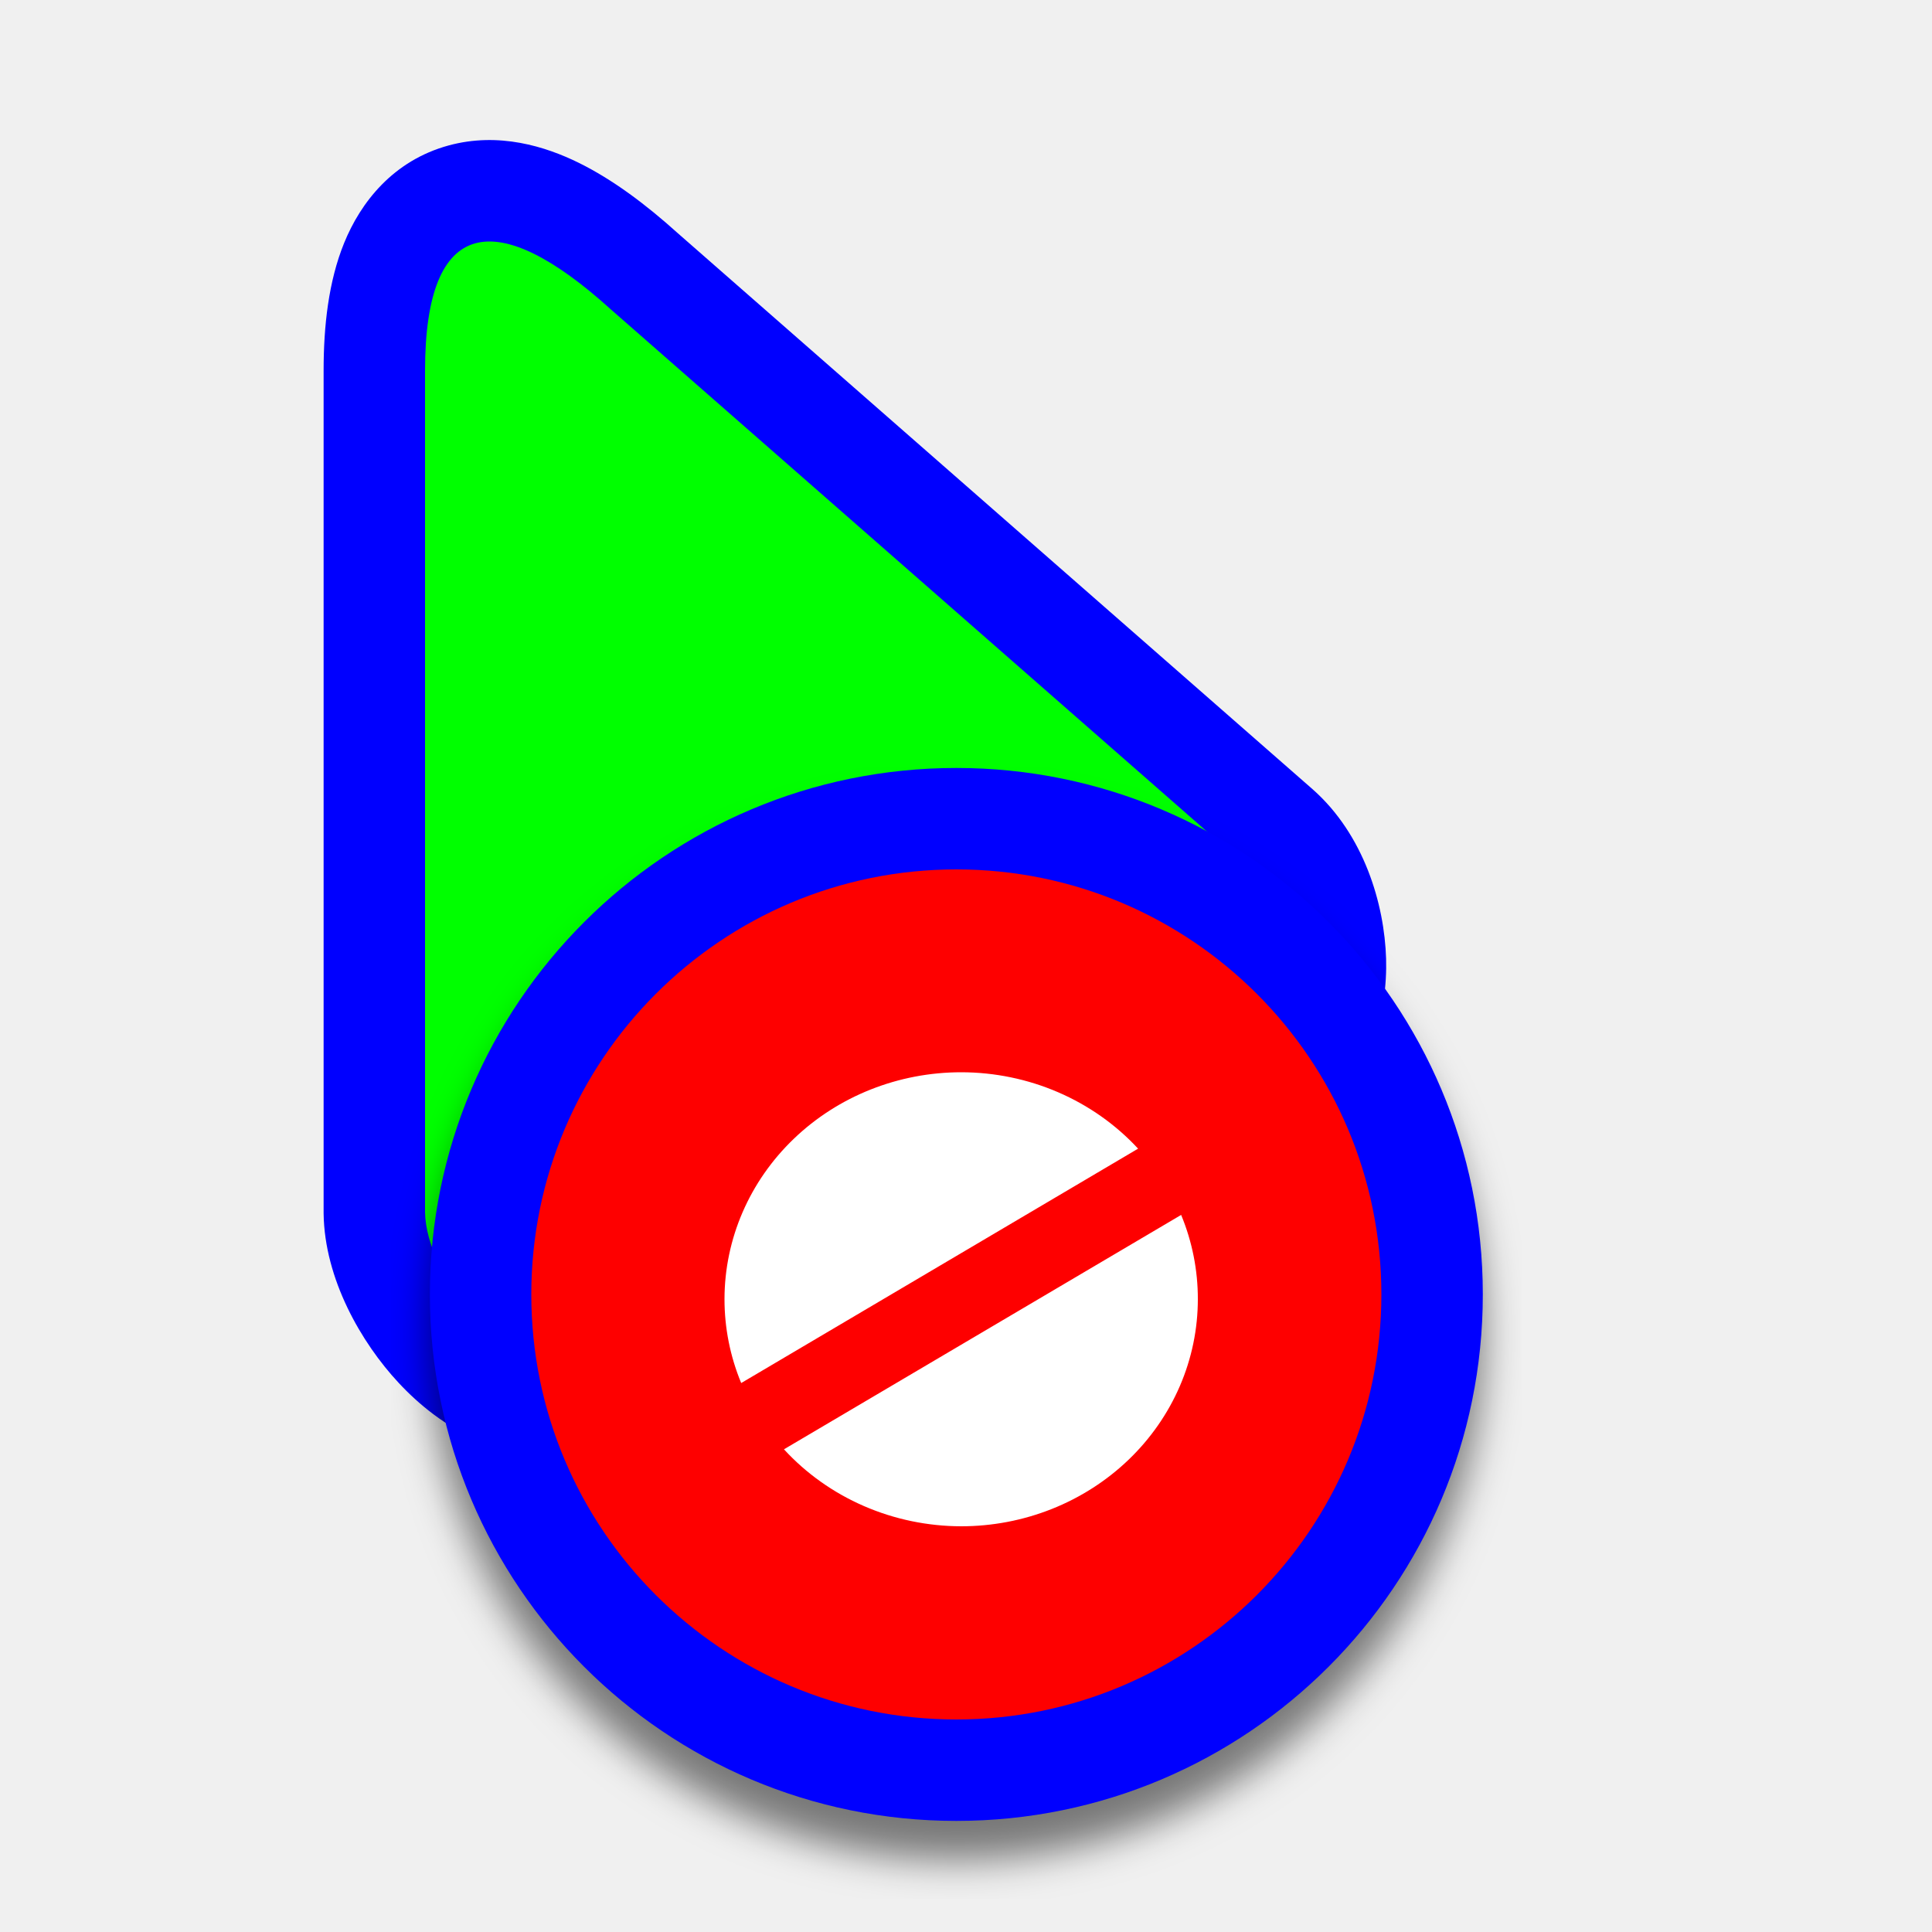
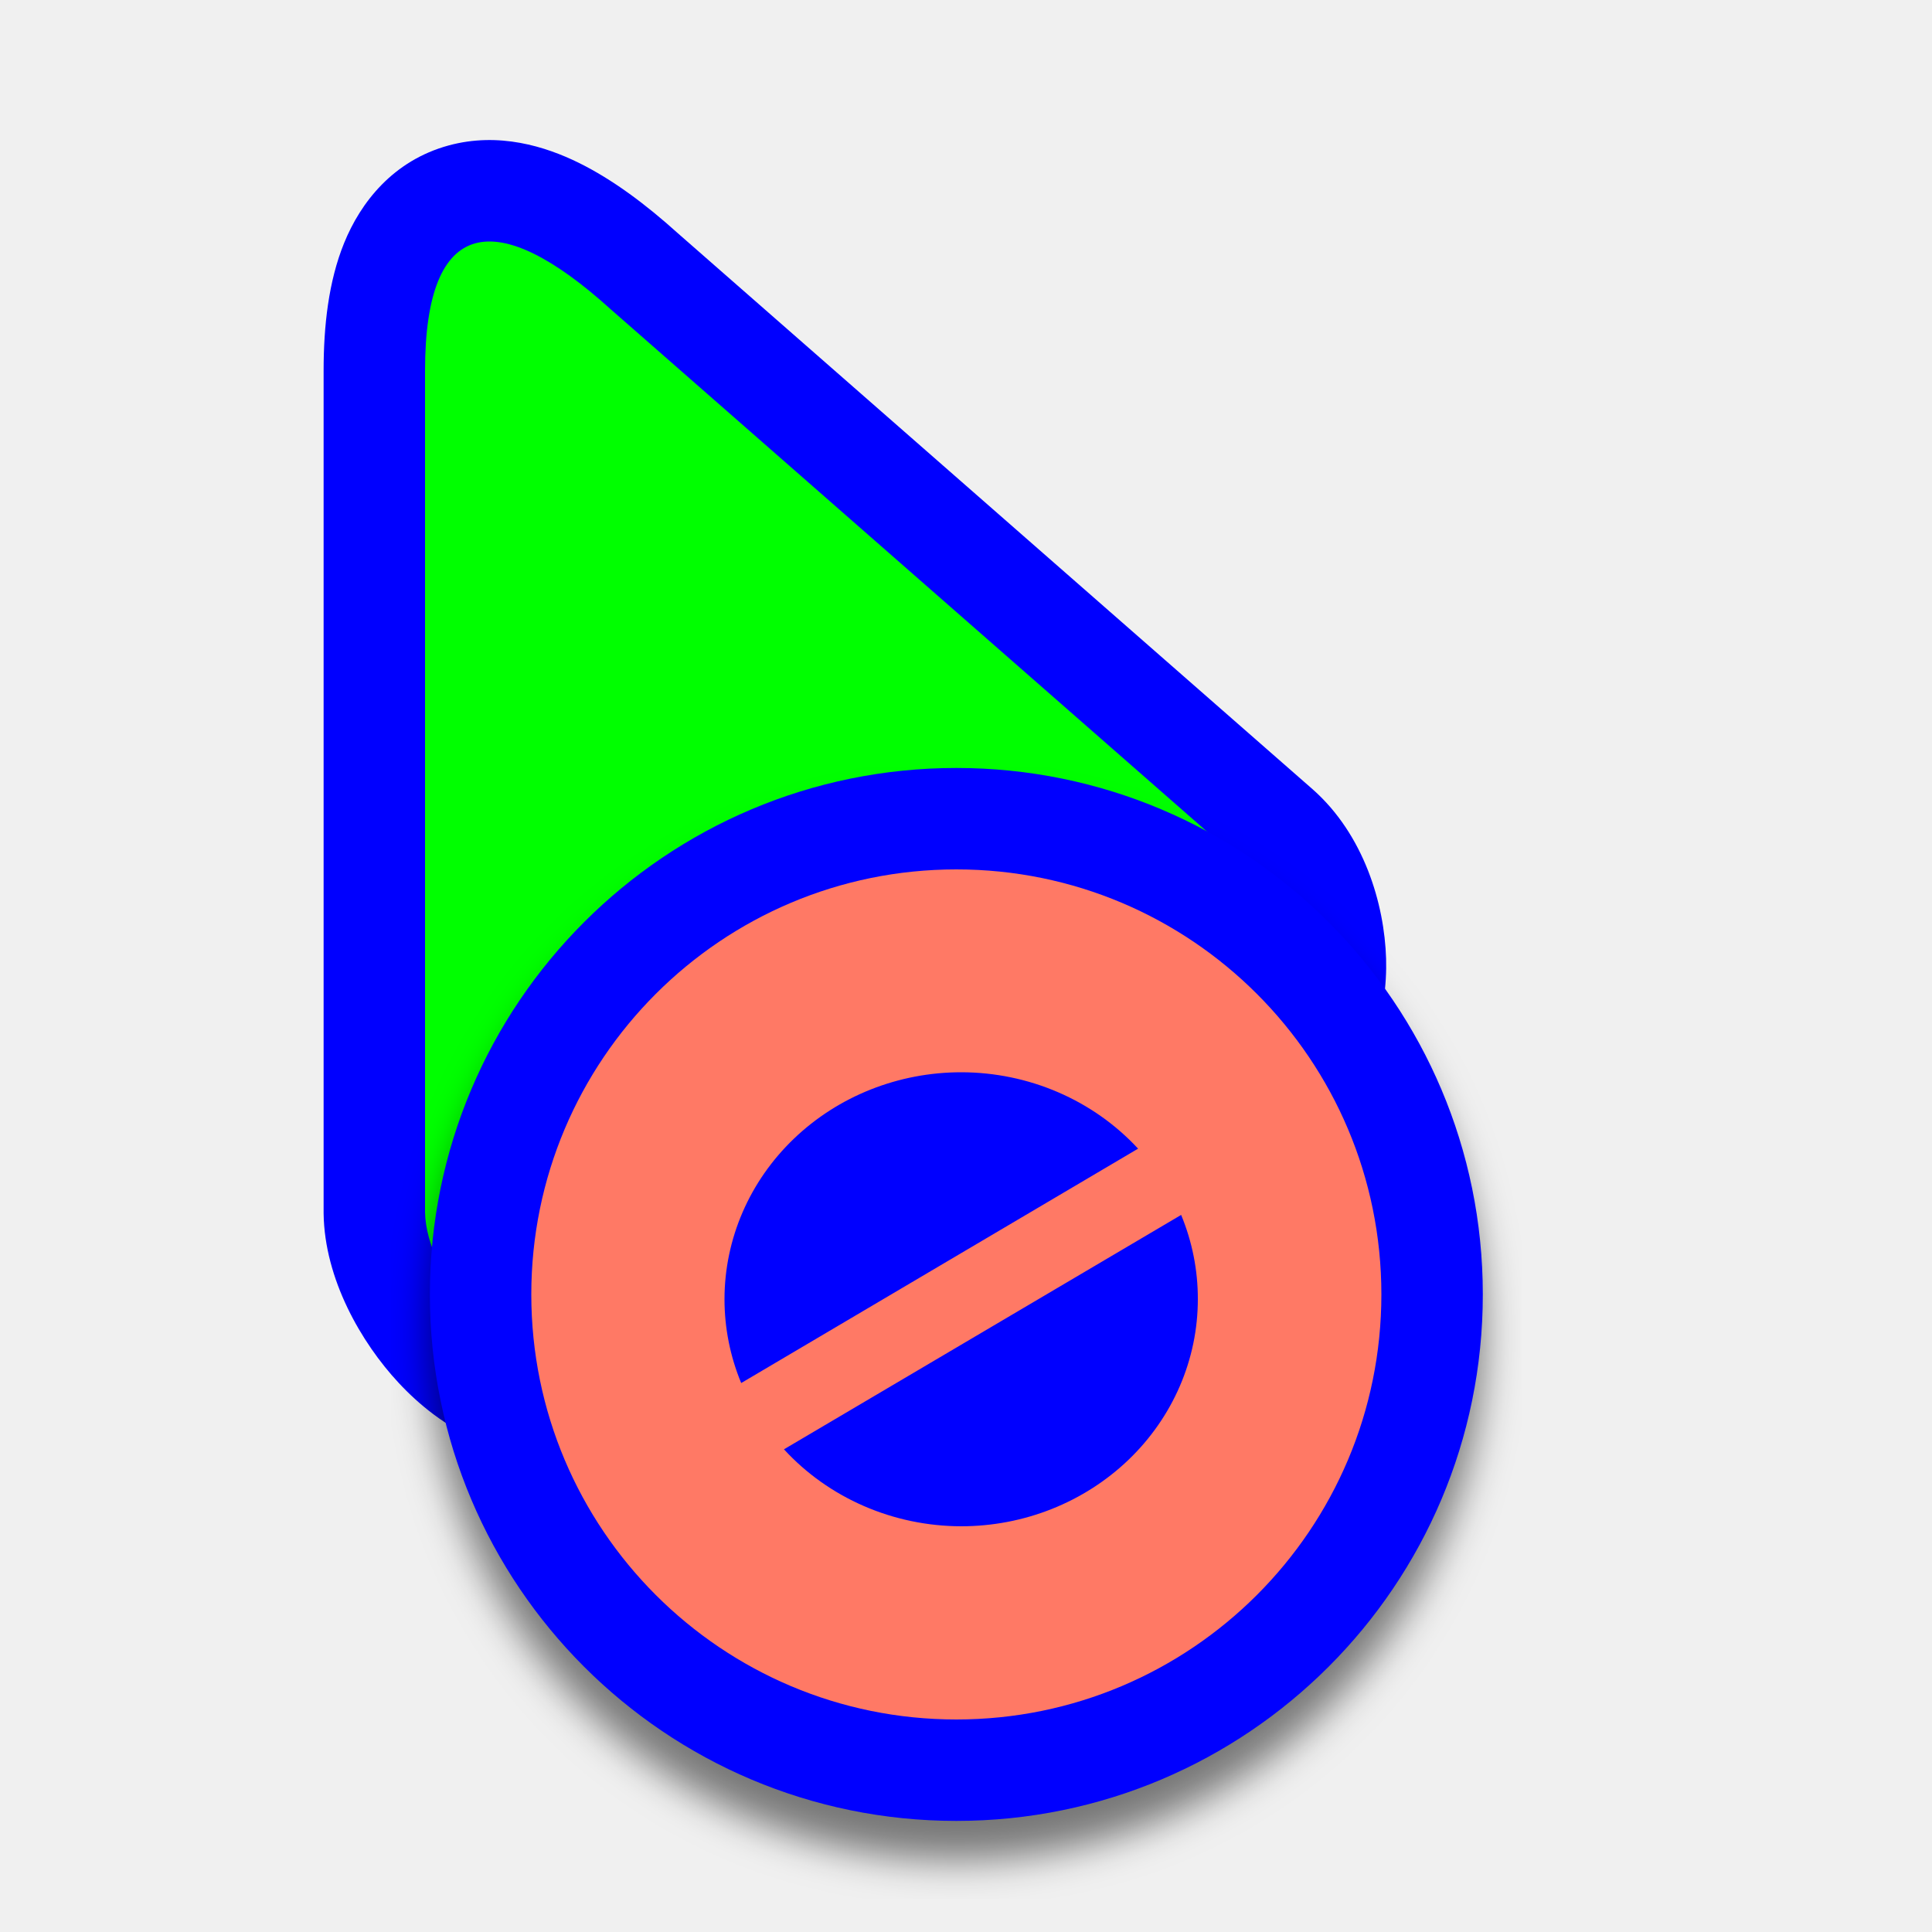
- <svg xmlns="http://www.w3.org/2000/svg" width="200" height="200" viewBox="0 0 200 200" fill="none">
-   <path fill-rule="evenodd" clip-rule="evenodd" d="M33.5 125.57L33.5 38.368C33.5 33.738 34.01 29.129 35.624 25.156C37.334 20.945 40.705 16.621 46.446 15.056C51.647 13.639 56.48 15.167 59.891 16.843C63.431 18.583 66.894 21.189 70.186 24.159L135.871 81.694L135.889 81.709C141.202 86.406 143.319 93.59 143.488 99.239C143.642 104.355 142.12 113.97 132.946 117.763C129.409 119.225 125.178 119.373 122.561 119.436C120.999 119.474 119.316 119.476 117.685 119.477L117.634 119.477C115.944 119.478 114.253 119.48 112.507 119.512C105.336 119.646 98.57 120.322 93.094 122.763C87.674 125.179 82.804 129.704 77.989 134.955C77.16 135.859 76.177 136.961 75.175 138.085C73.772 139.659 72.331 141.274 71.225 142.444C69.369 144.408 66.344 147.503 62.666 149.143C57.816 151.305 53.055 150.575 49.545 149.109C46.144 147.688 43.36 145.397 41.269 143.152C37.378 138.973 33.601 132.405 33.501 125.648L33.5 125.57Z" fill="#0000FF" />
-   <path d="M44 38.368C44 22.308 51.481 21.399 63.207 32.005L128.935 89.576C133.894 93.96 134.798 105.636 128.935 108.06C123.071 110.484 103.841 106.476 88.819 113.173C73.797 119.869 64.467 136.844 58.391 139.553C52.314 142.262 44.097 132.045 44 125.493L44 38.368Z" fill="#00FF00" />
-   <g filter="url(#filter0_d_6_70)">
-     <path fill-rule="evenodd" clip-rule="evenodd" d="M153.5 134C153.5 164.1 129.1 188.5 99 188.5C68.9 188.5 44.5 164.1 44.5 134C44.5 103.9 68.9 79.5 99 79.5C129.1 79.5 153.5 103.9 153.5 134Z" fill="#0000FF" />
-     <path d="M143 134C143 158.301 123.301 178 99 178C74.7 178 55 158.301 55 134C55 109.699 74.7 90 99 90C123.301 90 143 109.699 143 134Z" fill="#FE0000" />
-     <path d="M99.5 111C93.005 111 86.777 113.474 82.183 117.878C77.588 122.281 75.005 128.255 75 134.485C74.998 137.46 75.584 140.407 76.728 143.172L117.814 118.908C115.517 116.424 112.698 114.434 109.541 113.071C106.384 111.708 102.962 111.002 99.5 111V111ZM122.272 125.768L81.156 150.032C83.45 152.531 86.272 154.534 89.435 155.907C92.598 157.281 96.028 157.994 99.5 158C102.719 158 105.906 157.392 108.879 156.21C111.852 155.028 114.554 153.295 116.829 151.112C119.104 148.928 120.908 146.336 122.139 143.483C123.369 140.63 124.002 137.572 124 134.485C124.006 131.5 123.42 128.542 122.272 125.768V125.768Z" fill="white" />
+ <svg xmlns="http://www.w3.org/2000/svg" width="200" height="200" viewBox="0 0 200 200" fill="none" version="1.1" id="svg509">
+   <path fill-rule="evenodd" clip-rule="evenodd" d="M33.5 125.57L33.5 38.368C33.5 33.738 34.01 29.129 35.624 25.156C37.334 20.945 40.705 16.621 46.446 15.056C51.647 13.639 56.48 15.167 59.891 16.843C63.431 18.583 66.894 21.189 70.186 24.159L135.871 81.694L135.889 81.709C141.202 86.406 143.319 93.59 143.488 99.239C143.642 104.355 142.12 113.97 132.946 117.763C129.409 119.225 125.178 119.373 122.561 119.436C120.999 119.474 119.316 119.476 117.685 119.477L117.634 119.477C115.944 119.478 114.253 119.48 112.507 119.512C105.336 119.646 98.57 120.322 93.094 122.763C87.674 125.179 82.804 129.704 77.989 134.955C77.16 135.859 76.177 136.961 75.175 138.085C73.772 139.659 72.331 141.274 71.225 142.444C69.369 144.408 66.344 147.503 62.666 149.143C57.816 151.305 53.055 150.575 49.545 149.109C46.144 147.688 43.36 145.397 41.269 143.152C37.378 138.973 33.601 132.405 33.501 125.648L33.5 125.57Z" fill="#0000FF" id="path480" />
+   <path d="M44 38.368C44 22.308 51.481 21.399 63.207 32.005L128.935 89.576C133.894 93.96 134.798 105.636 128.935 108.06C123.071 110.484 103.841 106.476 88.819 113.173C73.797 119.869 64.467 136.844 58.391 139.553C52.314 142.262 44.097 132.045 44 125.493L44 38.368Z" fill="#00FF00" id="path482" />
+   <g filter="url(#filter0_d_6_70)" id="g490">
+     <path fill-rule="evenodd" clip-rule="evenodd" d="M153.5 134C153.5 164.1 129.1 188.5 99 188.5C68.9 188.5 44.5 164.1 44.5 134C44.5 103.9 68.9 79.5 99 79.5C129.1 79.5 153.5 103.9 153.5 134Z" fill="#0000FF" id="path484" />
+     <path d="M143 134C143 158.301 123.301 178 99 178C74.7 178 55 158.301 55 134C55 109.699 74.7 90 99 90C123.301 90 143 109.699 143 134Z" fill="#FE0000" id="path486" style="fill:#ff7965;fill-opacity:1" />
+     <path d="M99.5 111C93.005 111 86.777 113.474 82.183 117.878C77.588 122.281 75.005 128.255 75 134.485C74.998 137.46 75.584 140.407 76.728 143.172L117.814 118.908C115.517 116.424 112.698 114.434 109.541 113.071C106.384 111.708 102.962 111.002 99.5 111V111ZM122.272 125.768L81.156 150.032C83.45 152.531 86.272 154.534 89.435 155.907C92.598 157.281 96.028 157.994 99.5 158C102.719 158 105.906 157.392 108.879 156.21C111.852 155.028 114.554 153.295 116.829 151.112C119.104 148.928 120.908 146.336 122.139 143.483C123.369 140.63 124.002 137.572 124 134.485C124.006 131.5 123.42 128.542 122.272 125.768V125.768Z" fill="white" id="path488" style="fill:#0000ff;fill-opacity:1" />
  </g>
-   <defs>
+   <defs id="defs507">
    <filter id="filter0_d_6_70" x="40.5" y="79.5" width="117" height="117" filterUnits="userSpaceOnUse" color-interpolation-filters="sRGB">
-       <feFlood flood-opacity="0" result="BackgroundImageFix" />
-       <feColorMatrix in="SourceAlpha" type="matrix" values="0 0 0 0 0 0 0 0 0 0 0 0 0 0 0 0 0 0 127 0" result="hardAlpha" />
-       <feOffset dy="4" />
-       <feGaussianBlur stdDeviation="2" />
-       <feColorMatrix type="matrix" values="0 0 0 0 0 0 0 0 0 0 0 0 0 0 0 0 0 0 0.5 0" />
-       <feBlend mode="normal" in2="BackgroundImageFix" result="effect1_dropShadow_6_70" />
-       <feBlend mode="normal" in="SourceGraphic" in2="effect1_dropShadow_6_70" result="shape" />
+       <feFlood flood-opacity="0" result="BackgroundImageFix" id="feFlood492" />
+       <feColorMatrix in="SourceAlpha" type="matrix" values="0 0 0 0 0 0 0 0 0 0 0 0 0 0 0 0 0 0 127 0" result="hardAlpha" id="feColorMatrix494" />
+       <feOffset dy="4" id="feOffset496" />
+       <feGaussianBlur stdDeviation="2" id="feGaussianBlur498" />
+       <feColorMatrix type="matrix" values="0 0 0 0 0 0 0 0 0 0 0 0 0 0 0 0 0 0 0.5 0" id="feColorMatrix500" />
+       <feBlend mode="normal" in2="BackgroundImageFix" result="effect1_dropShadow_6_70" id="feBlend502" />
+       <feBlend mode="normal" in="SourceGraphic" in2="effect1_dropShadow_6_70" result="shape" id="feBlend504" />
    </filter>
  </defs>
</svg>
